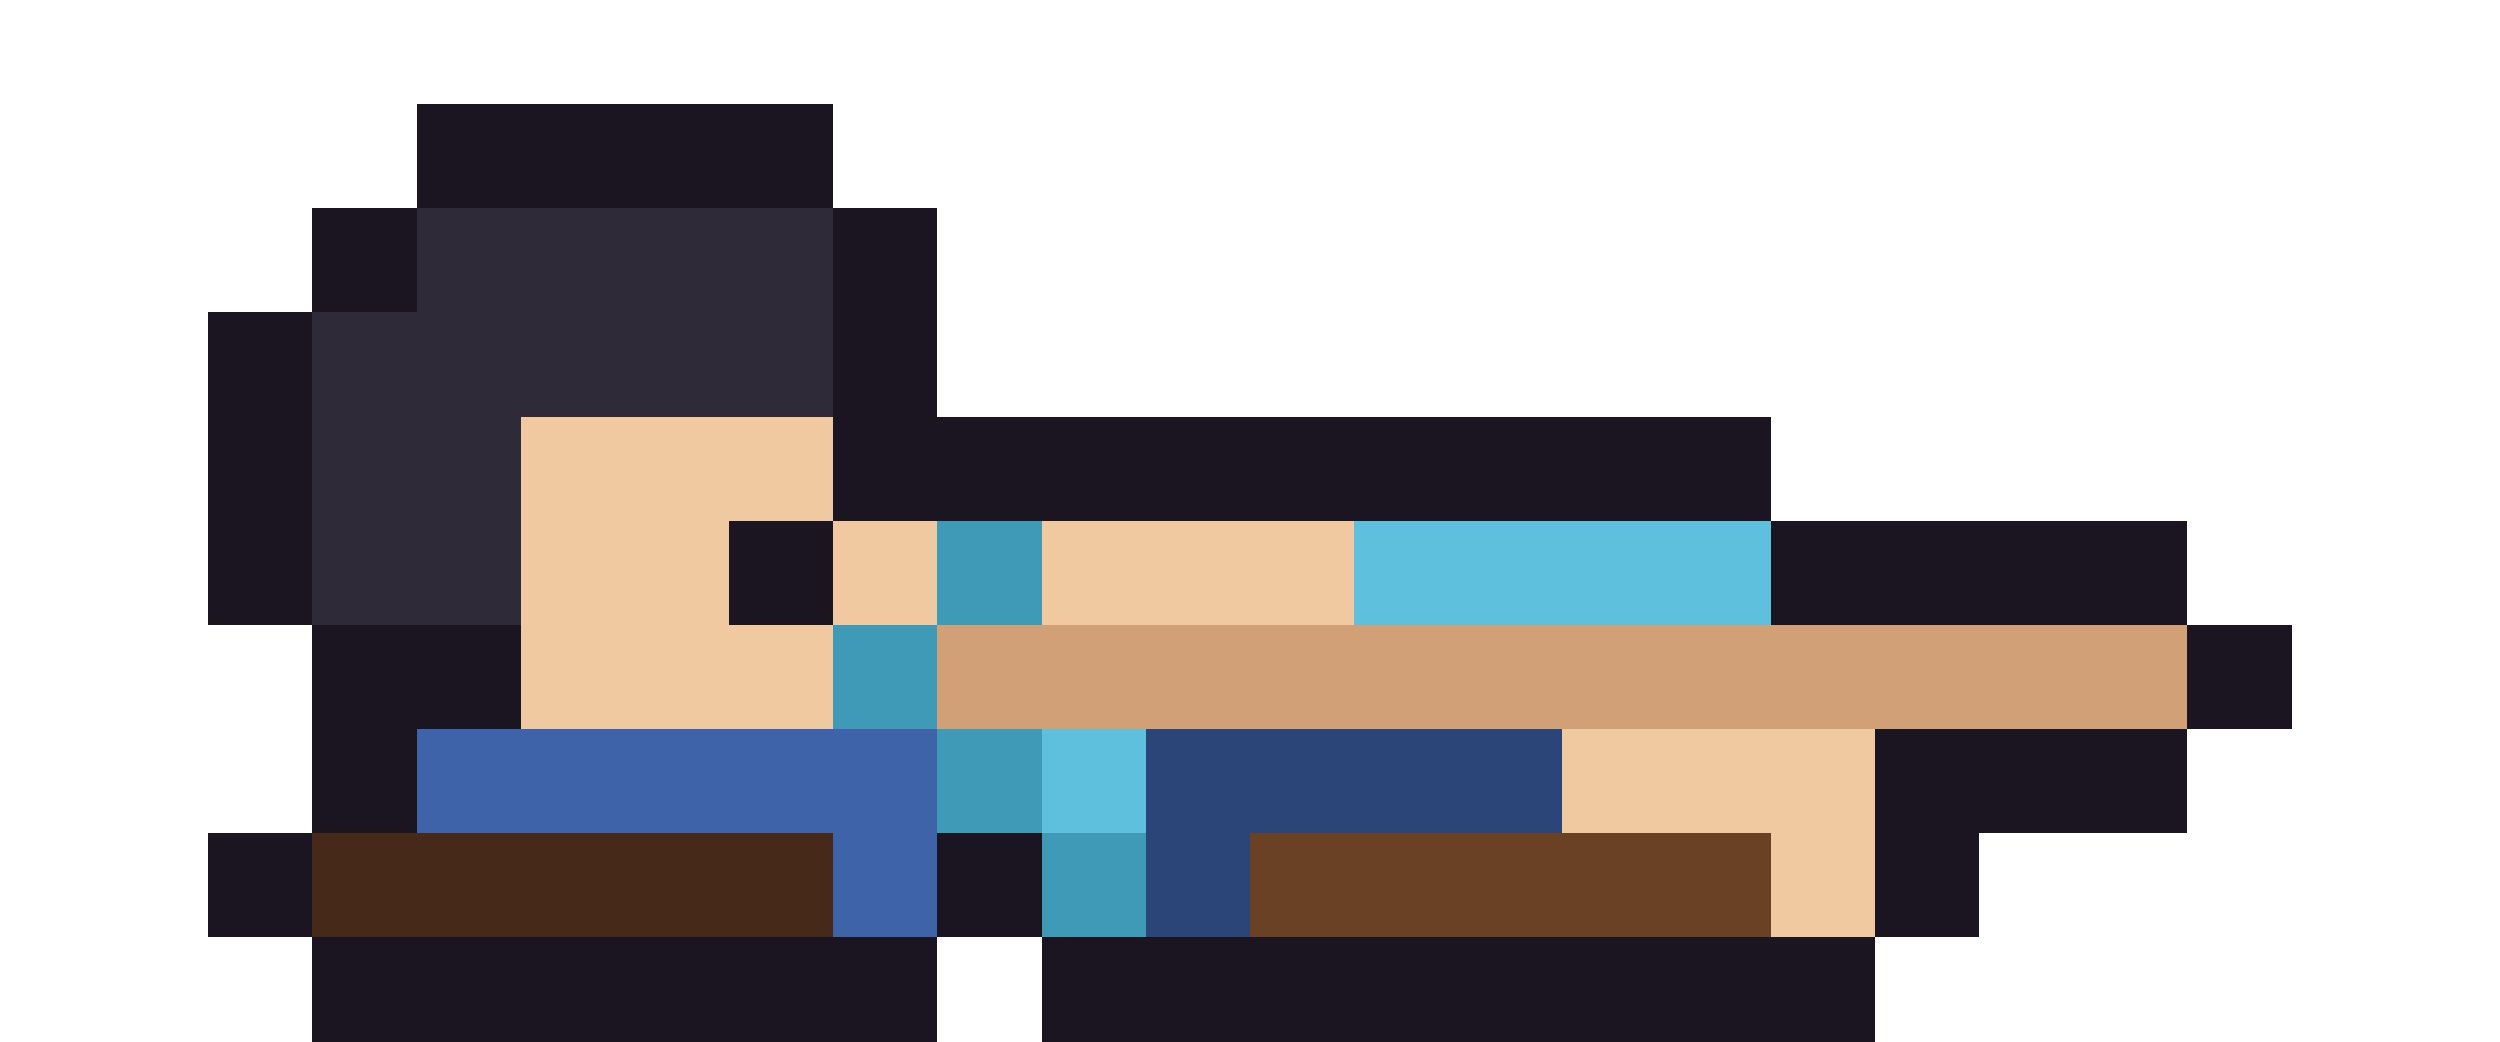
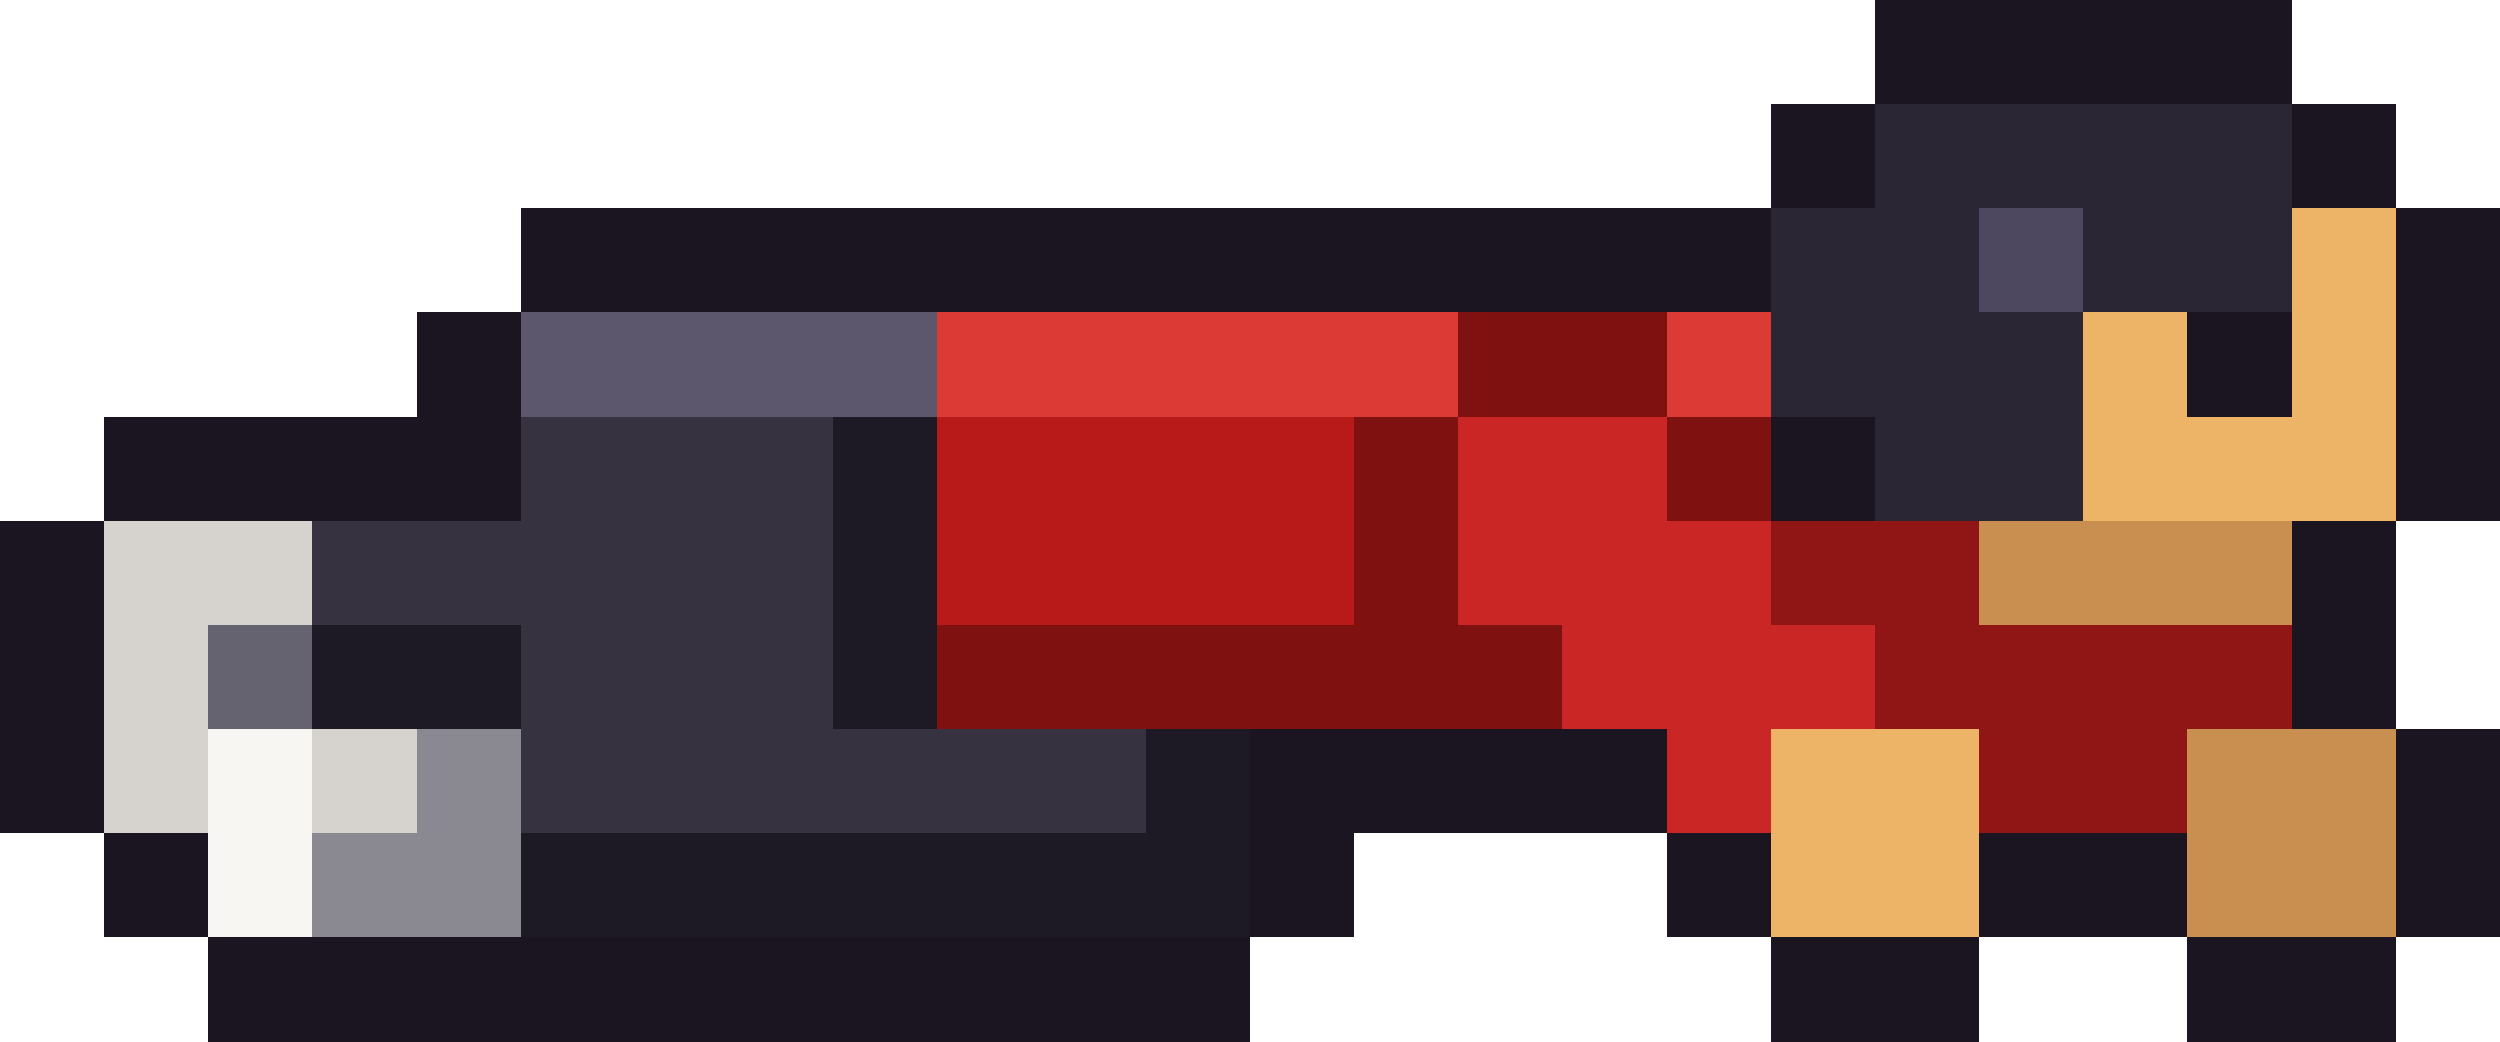
<svg xmlns="http://www.w3.org/2000/svg" viewBox="0 0 24 10" shape-rendering="crispEdges">
-   <rect x="4" y="1" width="1" height="1" fill="#1a1520" />
-   <rect x="5" y="1" width="1" height="1" fill="#1a1520" />
-   <rect x="6" y="1" width="1" height="1" fill="#1a1520" />
-   <rect x="7" y="1" width="1" height="1" fill="#1a1520" />
-   <rect x="3" y="2" width="1" height="1" fill="#1a1520" />
-   <rect x="4" y="2" width="1" height="1" fill="#2e2a38" />
-   <rect x="5" y="2" width="1" height="1" fill="#2e2a38" />
-   <rect x="6" y="2" width="1" height="1" fill="#2e2a38" />
-   <rect x="7" y="2" width="1" height="1" fill="#2e2a38" />
+   <rect x="18" y="0" width="1" height="1" fill="#1a1520" />
+   <rect x="19" y="0" width="1" height="1" fill="#1a1520" />
+   <rect x="20" y="0" width="1" height="1" fill="#1a1520" />
+   <rect x="21" y="0" width="1" height="1" fill="#1a1520" />
+   <rect x="17" y="1" width="1" height="1" fill="#1a1520" />
+   <rect x="18" y="1" width="1" height="1" fill="#2a2633" />
+   <rect x="19" y="1" width="1" height="1" fill="#2a2633" />
+   <rect x="20" y="1" width="1" height="1" fill="#2a2633" />
+   <rect x="21" y="1" width="1" height="1" fill="#2a2633" />
+   <rect x="22" y="1" width="1" height="1" fill="#1a1520" />
+   <rect x="5" y="2" width="1" height="1" fill="#1a1520" />
+   <rect x="6" y="2" width="1" height="1" fill="#1a1520" />
+   <rect x="7" y="2" width="1" height="1" fill="#1a1520" />
  <rect x="8" y="2" width="1" height="1" fill="#1a1520" />
-   <rect x="2" y="3" width="1" height="1" fill="#1a1520" />
-   <rect x="3" y="3" width="1" height="1" fill="#2e2a38" />
-   <rect x="4" y="3" width="1" height="1" fill="#2e2a38" />
-   <rect x="5" y="3" width="1" height="1" fill="#2e2a38" />
-   <rect x="6" y="3" width="1" height="1" fill="#2e2a38" />
-   <rect x="7" y="3" width="1" height="1" fill="#2e2a38" />
-   <rect x="8" y="3" width="1" height="1" fill="#1a1520" />
+   <rect x="9" y="2" width="1" height="1" fill="#1a1520" />
+   <rect x="10" y="2" width="1" height="1" fill="#1a1520" />
+   <rect x="11" y="2" width="1" height="1" fill="#1a1520" />
+   <rect x="12" y="2" width="1" height="1" fill="#1a1520" />
+   <rect x="13" y="2" width="1" height="1" fill="#1a1520" />
+   <rect x="14" y="2" width="1" height="1" fill="#1a1520" />
+   <rect x="15" y="2" width="1" height="1" fill="#1a1520" />
+   <rect x="16" y="2" width="1" height="1" fill="#1a1520" />
+   <rect x="17" y="2" width="1" height="1" fill="#2a2633" />
+   <rect x="18" y="2" width="1" height="1" fill="#2a2633" />
+   <rect x="19" y="2" width="1" height="1" fill="#4d4760" />
+   <rect x="20" y="2" width="1" height="1" fill="#2a2633" />
+   <rect x="21" y="2" width="1" height="1" fill="#2a2633" />
+   <rect x="22" y="2" width="1" height="1" fill="#edb468" />
+   <rect x="23" y="2" width="1" height="1" fill="#1a1520" />
+   <rect x="4" y="3" width="1" height="1" fill="#1a1520" />
+   <rect x="5" y="3" width="1" height="1" fill="#5d576e" />
+   <rect x="6" y="3" width="1" height="1" fill="#5d576e" />
+   <rect x="7" y="3" width="1" height="1" fill="#5d576e" />
+   <rect x="8" y="3" width="1" height="1" fill="#5d576e" />
+   <rect x="9" y="3" width="1" height="1" fill="#dc3a35" />
+   <rect x="10" y="3" width="1" height="1" fill="#dc3a35" />
+   <rect x="11" y="3" width="1" height="1" fill="#dc3a35" />
+   <rect x="12" y="3" width="1" height="1" fill="#dc3a35" />
+   <rect x="13" y="3" width="1" height="1" fill="#dc3a35" />
+   <rect x="14" y="3" width="1" height="1" fill="#7f1111" />
+   <rect x="15" y="3" width="1" height="1" fill="#7f1111" />
+   <rect x="16" y="3" width="1" height="1" fill="#dc3a35" />
+   <rect x="17" y="3" width="1" height="1" fill="#2a2633" />
+   <rect x="18" y="3" width="1" height="1" fill="#2a2633" />
+   <rect x="19" y="3" width="1" height="1" fill="#2a2633" />
+   <rect x="20" y="3" width="1" height="1" fill="#edb468" />
+   <rect x="21" y="3" width="1" height="1" fill="#1a1520" />
+   <rect x="22" y="3" width="1" height="1" fill="#edb468" />
+   <rect x="23" y="3" width="1" height="1" fill="#1a1520" />
+   <rect x="1" y="4" width="1" height="1" fill="#1a1520" />
  <rect x="2" y="4" width="1" height="1" fill="#1a1520" />
-   <rect x="3" y="4" width="1" height="1" fill="#2e2a38" />
-   <rect x="4" y="4" width="1" height="1" fill="#2e2a38" />
-   <rect x="5" y="4" width="1" height="1" fill="#f0c9a0" />
-   <rect x="6" y="4" width="1" height="1" fill="#f0c9a0" />
-   <rect x="7" y="4" width="1" height="1" fill="#f0c9a0" />
-   <rect x="8" y="4" width="1" height="1" fill="#1a1520" />
-   <rect x="9" y="4" width="1" height="1" fill="#1a1520" />
-   <rect x="10" y="4" width="1" height="1" fill="#1a1520" />
-   <rect x="11" y="4" width="1" height="1" fill="#1a1520" />
-   <rect x="12" y="4" width="1" height="1" fill="#1a1520" />
-   <rect x="13" y="4" width="1" height="1" fill="#1a1520" />
-   <rect x="14" y="4" width="1" height="1" fill="#1a1520" />
-   <rect x="15" y="4" width="1" height="1" fill="#1a1520" />
-   <rect x="16" y="4" width="1" height="1" fill="#1a1520" />
-   <rect x="2" y="5" width="1" height="1" fill="#1a1520" />
-   <rect x="3" y="5" width="1" height="1" fill="#2e2a38" />
-   <rect x="4" y="5" width="1" height="1" fill="#2e2a38" />
-   <rect x="5" y="5" width="1" height="1" fill="#f0c9a0" />
-   <rect x="6" y="5" width="1" height="1" fill="#f0c9a0" />
-   <rect x="7" y="5" width="1" height="1" fill="#1a1520" />
-   <rect x="8" y="5" width="1" height="1" fill="#f0c9a0" />
-   <rect x="9" y="5" width="1" height="1" fill="#3f9ab8" />
-   <rect x="10" y="5" width="1" height="1" fill="#f0c9a0" />
-   <rect x="11" y="5" width="1" height="1" fill="#f0c9a0" />
-   <rect x="12" y="5" width="1" height="1" fill="#f0c9a0" />
-   <rect x="13" y="5" width="1" height="1" fill="#5fc0dd" />
-   <rect x="14" y="5" width="1" height="1" fill="#5fc0dd" />
-   <rect x="15" y="5" width="1" height="1" fill="#5fc0dd" />
-   <rect x="16" y="5" width="1" height="1" fill="#5fc0dd" />
-   <rect x="17" y="5" width="1" height="1" fill="#1a1520" />
-   <rect x="18" y="5" width="1" height="1" fill="#1a1520" />
-   <rect x="19" y="5" width="1" height="1" fill="#1a1520" />
-   <rect x="20" y="5" width="1" height="1" fill="#1a1520" />
-   <rect x="3" y="6" width="1" height="1" fill="#1a1520" />
-   <rect x="4" y="6" width="1" height="1" fill="#1a1520" />
-   <rect x="5" y="6" width="1" height="1" fill="#f0c9a0" />
-   <rect x="6" y="6" width="1" height="1" fill="#f0c9a0" />
-   <rect x="7" y="6" width="1" height="1" fill="#f0c9a0" />
-   <rect x="8" y="6" width="1" height="1" fill="#3f9ab8" />
-   <rect x="9" y="6" width="1" height="1" fill="#d2a076" />
-   <rect x="10" y="6" width="1" height="1" fill="#d2a076" />
-   <rect x="11" y="6" width="1" height="1" fill="#d2a076" />
-   <rect x="12" y="6" width="1" height="1" fill="#d2a076" />
-   <rect x="13" y="6" width="1" height="1" fill="#d2a076" />
-   <rect x="14" y="6" width="1" height="1" fill="#d2a076" />
-   <rect x="15" y="6" width="1" height="1" fill="#d2a076" />
-   <rect x="16" y="6" width="1" height="1" fill="#d2a076" />
-   <rect x="17" y="6" width="1" height="1" fill="#d2a076" />
-   <rect x="18" y="6" width="1" height="1" fill="#d2a076" />
-   <rect x="19" y="6" width="1" height="1" fill="#d2a076" />
-   <rect x="20" y="6" width="1" height="1" fill="#d2a076" />
-   <rect x="21" y="6" width="1" height="1" fill="#1a1520" />
-   <rect x="3" y="7" width="1" height="1" fill="#1a1520" />
-   <rect x="4" y="7" width="1" height="1" fill="#3f63a8" />
-   <rect x="5" y="7" width="1" height="1" fill="#3f63a8" />
-   <rect x="6" y="7" width="1" height="1" fill="#3f63a8" />
-   <rect x="7" y="7" width="1" height="1" fill="#3f63a8" />
-   <rect x="8" y="7" width="1" height="1" fill="#3f63a8" />
-   <rect x="9" y="7" width="1" height="1" fill="#3f9ab8" />
-   <rect x="10" y="7" width="1" height="1" fill="#5fc0dd" />
-   <rect x="11" y="7" width="1" height="1" fill="#2b4578" />
-   <rect x="12" y="7" width="1" height="1" fill="#2b4578" />
-   <rect x="13" y="7" width="1" height="1" fill="#2b4578" />
-   <rect x="14" y="7" width="1" height="1" fill="#2b4578" />
-   <rect x="15" y="7" width="1" height="1" fill="#f0c9a0" />
-   <rect x="16" y="7" width="1" height="1" fill="#f0c9a0" />
-   <rect x="17" y="7" width="1" height="1" fill="#f0c9a0" />
-   <rect x="18" y="7" width="1" height="1" fill="#1a1520" />
-   <rect x="19" y="7" width="1" height="1" fill="#1a1520" />
-   <rect x="20" y="7" width="1" height="1" fill="#1a1520" />
-   <rect x="2" y="8" width="1" height="1" fill="#1a1520" />
-   <rect x="3" y="8" width="1" height="1" fill="#47291a" />
-   <rect x="4" y="8" width="1" height="1" fill="#47291a" />
-   <rect x="5" y="8" width="1" height="1" fill="#47291a" />
-   <rect x="6" y="8" width="1" height="1" fill="#47291a" />
-   <rect x="7" y="8" width="1" height="1" fill="#47291a" />
-   <rect x="8" y="8" width="1" height="1" fill="#3f63a8" />
-   <rect x="9" y="8" width="1" height="1" fill="#1a1520" />
-   <rect x="10" y="8" width="1" height="1" fill="#3f9ab8" />
-   <rect x="11" y="8" width="1" height="1" fill="#2b4578" />
-   <rect x="12" y="8" width="1" height="1" fill="#6b4126" />
-   <rect x="13" y="8" width="1" height="1" fill="#6b4126" />
-   <rect x="14" y="8" width="1" height="1" fill="#6b4126" />
-   <rect x="15" y="8" width="1" height="1" fill="#6b4126" />
-   <rect x="16" y="8" width="1" height="1" fill="#6b4126" />
-   <rect x="17" y="8" width="1" height="1" fill="#f0c9a0" />
-   <rect x="18" y="8" width="1" height="1" fill="#1a1520" />
+   <rect x="3" y="4" width="1" height="1" fill="#1a1520" />
+   <rect x="4" y="4" width="1" height="1" fill="#1a1520" />
+   <rect x="5" y="4" width="1" height="1" fill="#36323f" />
+   <rect x="6" y="4" width="1" height="1" fill="#36323f" />
+   <rect x="7" y="4" width="1" height="1" fill="#36323f" />
+   <rect x="8" y="4" width="1" height="1" fill="#1d1a26" />
+   <rect x="9" y="4" width="1" height="1" fill="#b81919" />
+   <rect x="10" y="4" width="1" height="1" fill="#b81919" />
+   <rect x="11" y="4" width="1" height="1" fill="#b81919" />
+   <rect x="12" y="4" width="1" height="1" fill="#b81919" />
+   <rect x="13" y="4" width="1" height="1" fill="#7f1111" />
+   <rect x="14" y="4" width="1" height="1" fill="#cb2626" />
+   <rect x="15" y="4" width="1" height="1" fill="#cb2626" />
+   <rect x="16" y="4" width="1" height="1" fill="#7f1111" />
+   <rect x="17" y="4" width="1" height="1" fill="#1a1520" />
+   <rect x="18" y="4" width="1" height="1" fill="#2a2633" />
+   <rect x="19" y="4" width="1" height="1" fill="#2a2633" />
+   <rect x="20" y="4" width="1" height="1" fill="#edb468" />
+   <rect x="21" y="4" width="1" height="1" fill="#edb468" />
+   <rect x="22" y="4" width="1" height="1" fill="#edb468" />
+   <rect x="23" y="4" width="1" height="1" fill="#1a1520" />
+   <rect x="0" y="5" width="1" height="1" fill="#1a1520" />
+   <rect x="1" y="5" width="1" height="1" fill="#d6d3cf" />
+   <rect x="2" y="5" width="1" height="1" fill="#d6d3cf" />
+   <rect x="3" y="5" width="1" height="1" fill="#36323f" />
+   <rect x="4" y="5" width="1" height="1" fill="#36323f" />
+   <rect x="5" y="5" width="1" height="1" fill="#36323f" />
+   <rect x="6" y="5" width="1" height="1" fill="#36323f" />
+   <rect x="7" y="5" width="1" height="1" fill="#36323f" />
+   <rect x="8" y="5" width="1" height="1" fill="#1d1a26" />
+   <rect x="9" y="5" width="1" height="1" fill="#b81919" />
+   <rect x="10" y="5" width="1" height="1" fill="#b81919" />
+   <rect x="11" y="5" width="1" height="1" fill="#b81919" />
+   <rect x="12" y="5" width="1" height="1" fill="#b81919" />
+   <rect x="13" y="5" width="1" height="1" fill="#7f1111" />
+   <rect x="14" y="5" width="1" height="1" fill="#cb2626" />
+   <rect x="15" y="5" width="1" height="1" fill="#cb2626" />
+   <rect x="16" y="5" width="1" height="1" fill="#cb2626" />
+   <rect x="17" y="5" width="1" height="1" fill="#901515" />
+   <rect x="18" y="5" width="1" height="1" fill="#901515" />
+   <rect x="19" y="5" width="1" height="1" fill="#c98f50" />
+   <rect x="20" y="5" width="1" height="1" fill="#c98f50" />
+   <rect x="21" y="5" width="1" height="1" fill="#c98f50" />
+   <rect x="22" y="5" width="1" height="1" fill="#1a1520" />
+   <rect x="0" y="6" width="1" height="1" fill="#1a1520" />
+   <rect x="1" y="6" width="1" height="1" fill="#d6d3cf" />
+   <rect x="2" y="6" width="1" height="1" fill="#656370" />
+   <rect x="3" y="6" width="1" height="1" fill="#1d1a26" />
+   <rect x="4" y="6" width="1" height="1" fill="#1d1a26" />
+   <rect x="5" y="6" width="1" height="1" fill="#36323f" />
+   <rect x="6" y="6" width="1" height="1" fill="#36323f" />
+   <rect x="7" y="6" width="1" height="1" fill="#36323f" />
+   <rect x="8" y="6" width="1" height="1" fill="#1d1a26" />
+   <rect x="9" y="6" width="1" height="1" fill="#7f1111" />
+   <rect x="10" y="6" width="1" height="1" fill="#7f1111" />
+   <rect x="11" y="6" width="1" height="1" fill="#7f1111" />
+   <rect x="12" y="6" width="1" height="1" fill="#7f1111" />
+   <rect x="13" y="6" width="1" height="1" fill="#7f1111" />
+   <rect x="14" y="6" width="1" height="1" fill="#7f1111" />
+   <rect x="15" y="6" width="1" height="1" fill="#cb2626" />
+   <rect x="16" y="6" width="1" height="1" fill="#cb2626" />
+   <rect x="17" y="6" width="1" height="1" fill="#cb2626" />
+   <rect x="18" y="6" width="1" height="1" fill="#901515" />
+   <rect x="19" y="6" width="1" height="1" fill="#901515" />
+   <rect x="20" y="6" width="1" height="1" fill="#901515" />
+   <rect x="21" y="6" width="1" height="1" fill="#901515" />
+   <rect x="22" y="6" width="1" height="1" fill="#1a1520" />
+   <rect x="0" y="7" width="1" height="1" fill="#1a1520" />
+   <rect x="1" y="7" width="1" height="1" fill="#d6d3cf" />
+   <rect x="2" y="7" width="1" height="1" fill="#f7f6f3" />
+   <rect x="3" y="7" width="1" height="1" fill="#d6d3cf" />
+   <rect x="4" y="7" width="1" height="1" fill="#8a8890" />
+   <rect x="5" y="7" width="1" height="1" fill="#36323f" />
+   <rect x="6" y="7" width="1" height="1" fill="#36323f" />
+   <rect x="7" y="7" width="1" height="1" fill="#36323f" />
+   <rect x="8" y="7" width="1" height="1" fill="#36323f" />
+   <rect x="9" y="7" width="1" height="1" fill="#36323f" />
+   <rect x="10" y="7" width="1" height="1" fill="#36323f" />
+   <rect x="11" y="7" width="1" height="1" fill="#1d1a26" />
+   <rect x="12" y="7" width="1" height="1" fill="#1a1520" />
+   <rect x="13" y="7" width="1" height="1" fill="#1a1520" />
+   <rect x="14" y="7" width="1" height="1" fill="#1a1520" />
+   <rect x="15" y="7" width="1" height="1" fill="#1a1520" />
+   <rect x="16" y="7" width="1" height="1" fill="#cb2626" />
+   <rect x="17" y="7" width="1" height="1" fill="#edb468" />
+   <rect x="18" y="7" width="1" height="1" fill="#edb468" />
+   <rect x="19" y="7" width="1" height="1" fill="#901515" />
+   <rect x="20" y="7" width="1" height="1" fill="#901515" />
+   <rect x="21" y="7" width="1" height="1" fill="#c98f50" />
+   <rect x="22" y="7" width="1" height="1" fill="#c98f50" />
+   <rect x="23" y="7" width="1" height="1" fill="#1a1520" />
+   <rect x="1" y="8" width="1" height="1" fill="#1a1520" />
+   <rect x="2" y="8" width="1" height="1" fill="#f7f6f3" />
+   <rect x="3" y="8" width="1" height="1" fill="#8a8890" />
+   <rect x="4" y="8" width="1" height="1" fill="#8a8890" />
+   <rect x="5" y="8" width="1" height="1" fill="#1d1a26" />
+   <rect x="6" y="8" width="1" height="1" fill="#1d1a26" />
+   <rect x="7" y="8" width="1" height="1" fill="#1d1a26" />
+   <rect x="8" y="8" width="1" height="1" fill="#1d1a26" />
+   <rect x="9" y="8" width="1" height="1" fill="#1d1a26" />
+   <rect x="10" y="8" width="1" height="1" fill="#1d1a26" />
+   <rect x="11" y="8" width="1" height="1" fill="#1d1a26" />
+   <rect x="12" y="8" width="1" height="1" fill="#1a1520" />
+   <rect x="16" y="8" width="1" height="1" fill="#1a1520" />
+   <rect x="17" y="8" width="1" height="1" fill="#edb468" />
+   <rect x="18" y="8" width="1" height="1" fill="#edb468" />
+   <rect x="19" y="8" width="1" height="1" fill="#1a1520" />
+   <rect x="20" y="8" width="1" height="1" fill="#1a1520" />
+   <rect x="21" y="8" width="1" height="1" fill="#c98f50" />
+   <rect x="22" y="8" width="1" height="1" fill="#c98f50" />
+   <rect x="23" y="8" width="1" height="1" fill="#1a1520" />
+   <rect x="2" y="9" width="1" height="1" fill="#1a1520" />
  <rect x="3" y="9" width="1" height="1" fill="#1a1520" />
  <rect x="4" y="9" width="1" height="1" fill="#1a1520" />
  <rect x="5" y="9" width="1" height="1" fill="#1a1520" />
  <rect x="6" y="9" width="1" height="1" fill="#1a1520" />
  <rect x="7" y="9" width="1" height="1" fill="#1a1520" />
  <rect x="8" y="9" width="1" height="1" fill="#1a1520" />
+   <rect x="9" y="9" width="1" height="1" fill="#1a1520" />
  <rect x="10" y="9" width="1" height="1" fill="#1a1520" />
  <rect x="11" y="9" width="1" height="1" fill="#1a1520" />
-   <rect x="12" y="9" width="1" height="1" fill="#1a1520" />
-   <rect x="13" y="9" width="1" height="1" fill="#1a1520" />
-   <rect x="14" y="9" width="1" height="1" fill="#1a1520" />
-   <rect x="15" y="9" width="1" height="1" fill="#1a1520" />
-   <rect x="16" y="9" width="1" height="1" fill="#1a1520" />
  <rect x="17" y="9" width="1" height="1" fill="#1a1520" />
+   <rect x="18" y="9" width="1" height="1" fill="#1a1520" />
+   <rect x="21" y="9" width="1" height="1" fill="#1a1520" />
+   <rect x="22" y="9" width="1" height="1" fill="#1a1520" />
</svg>
